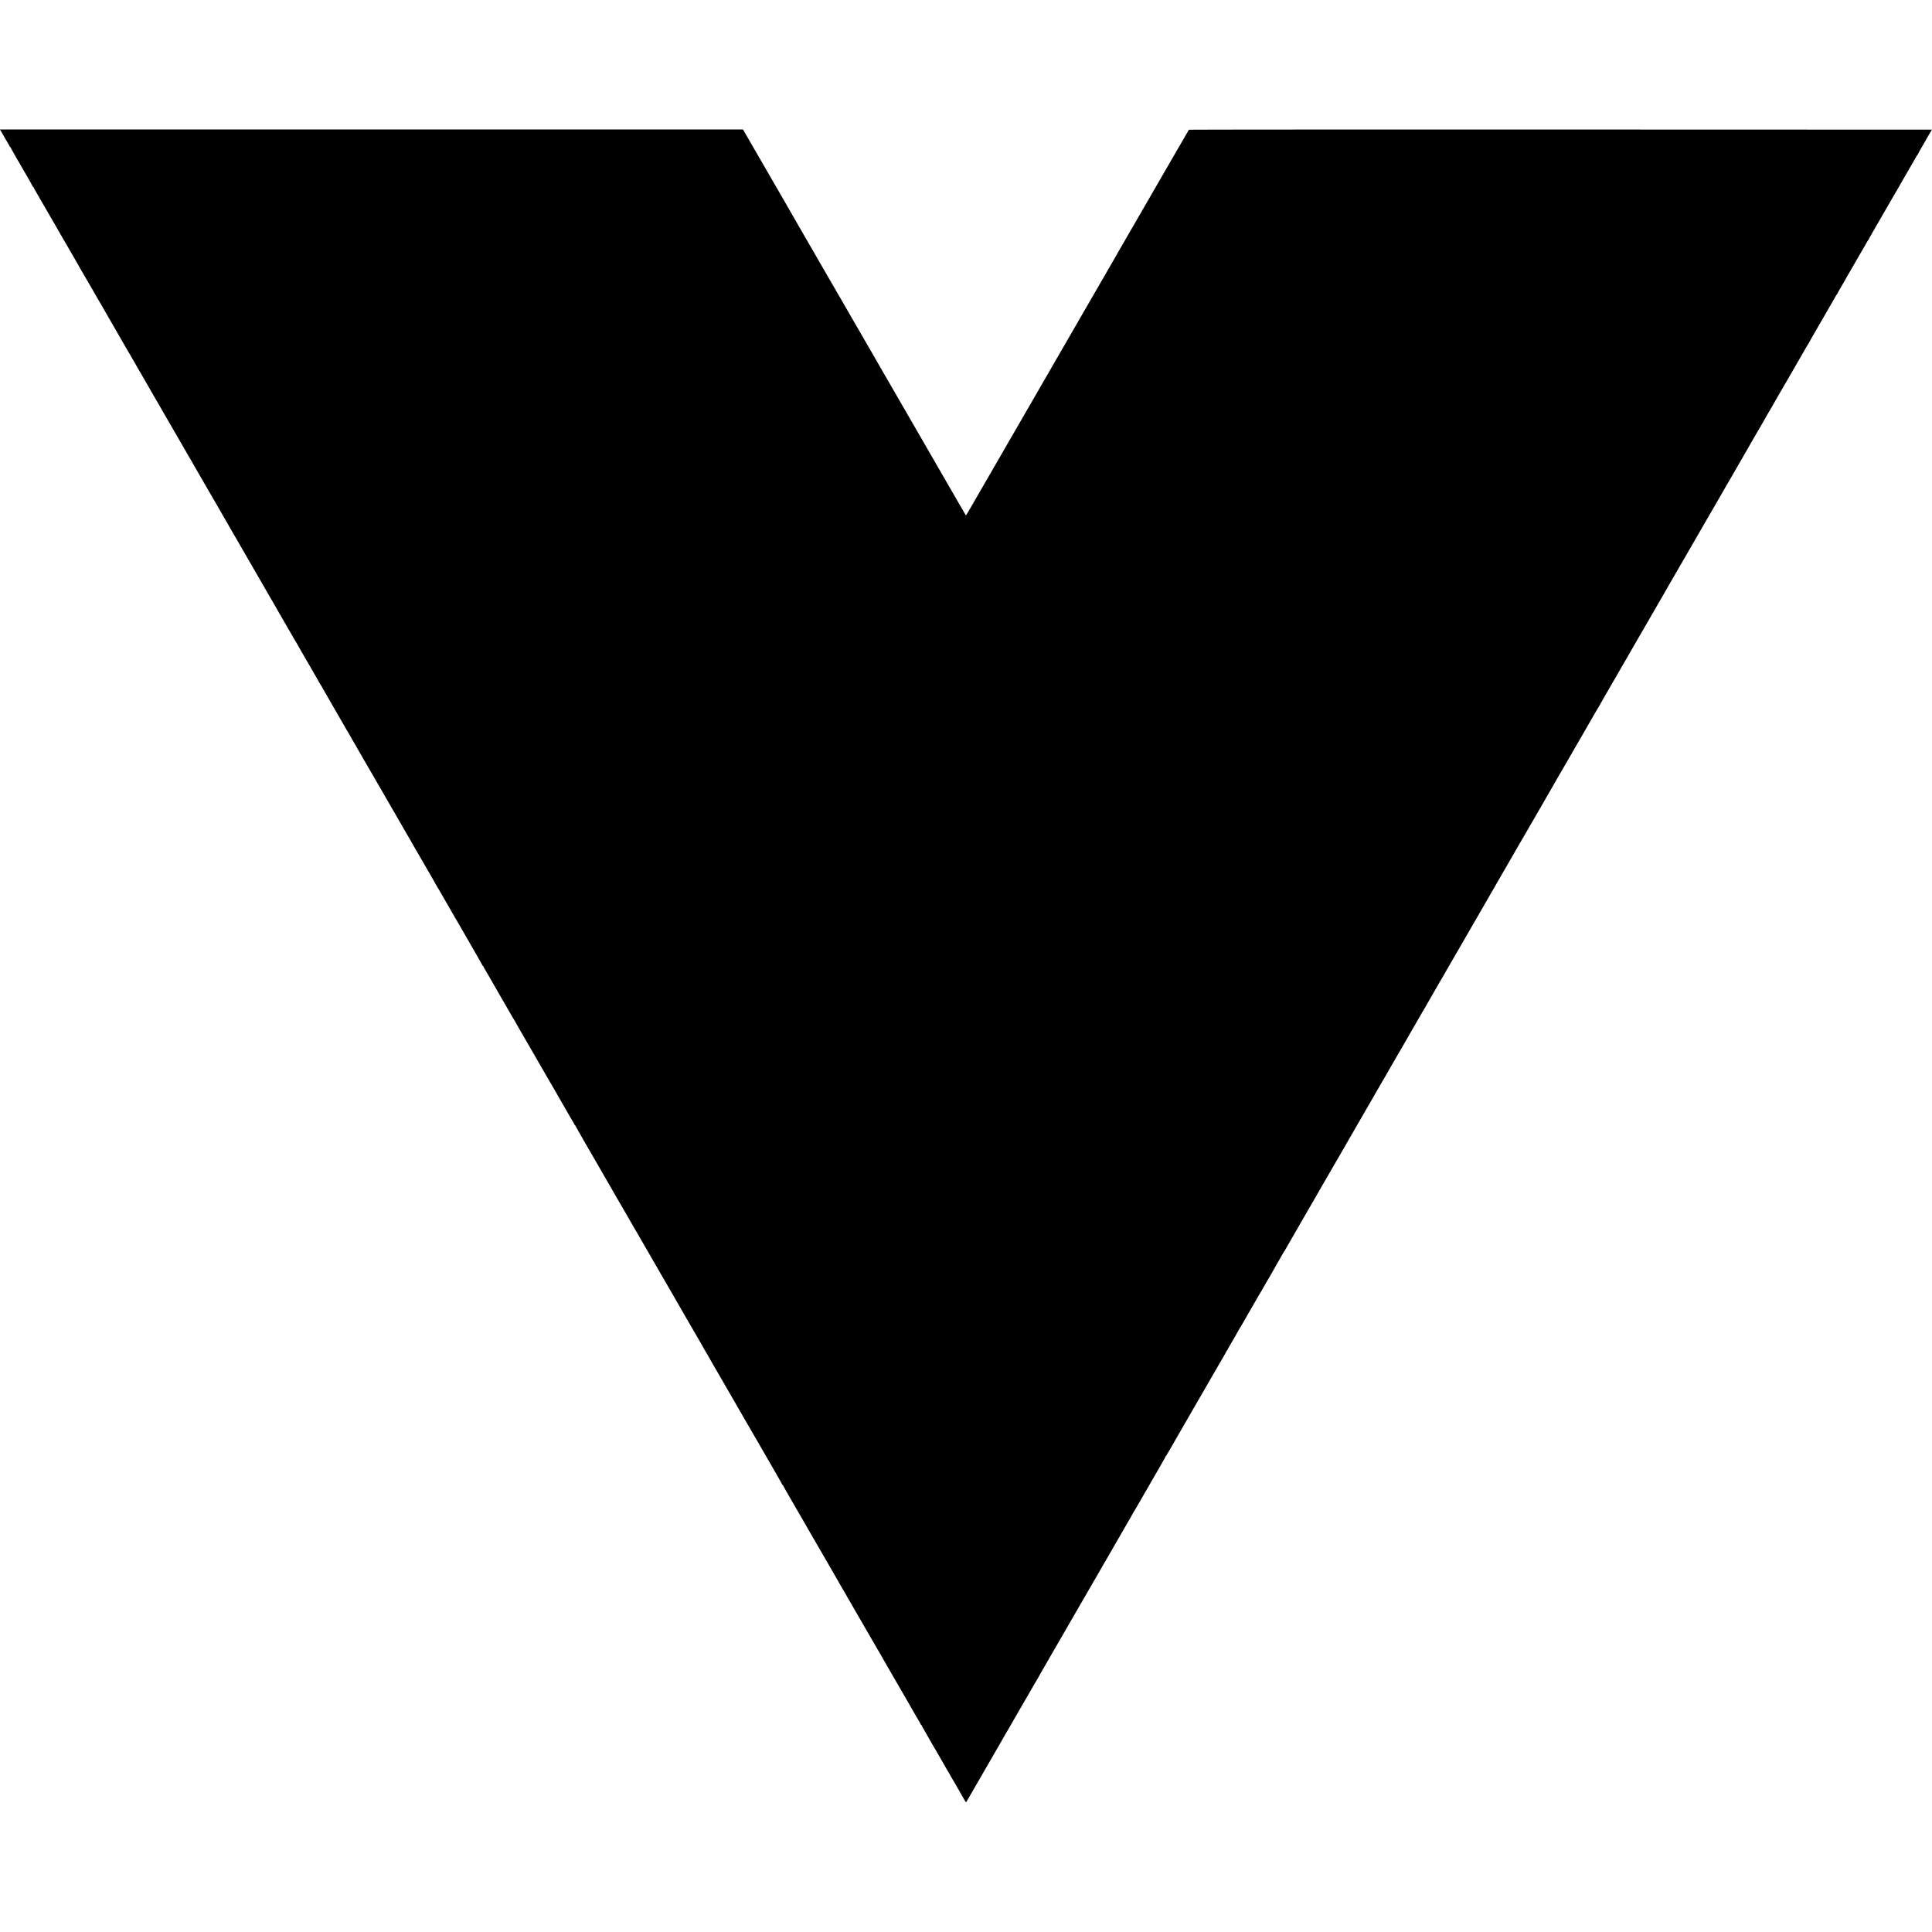
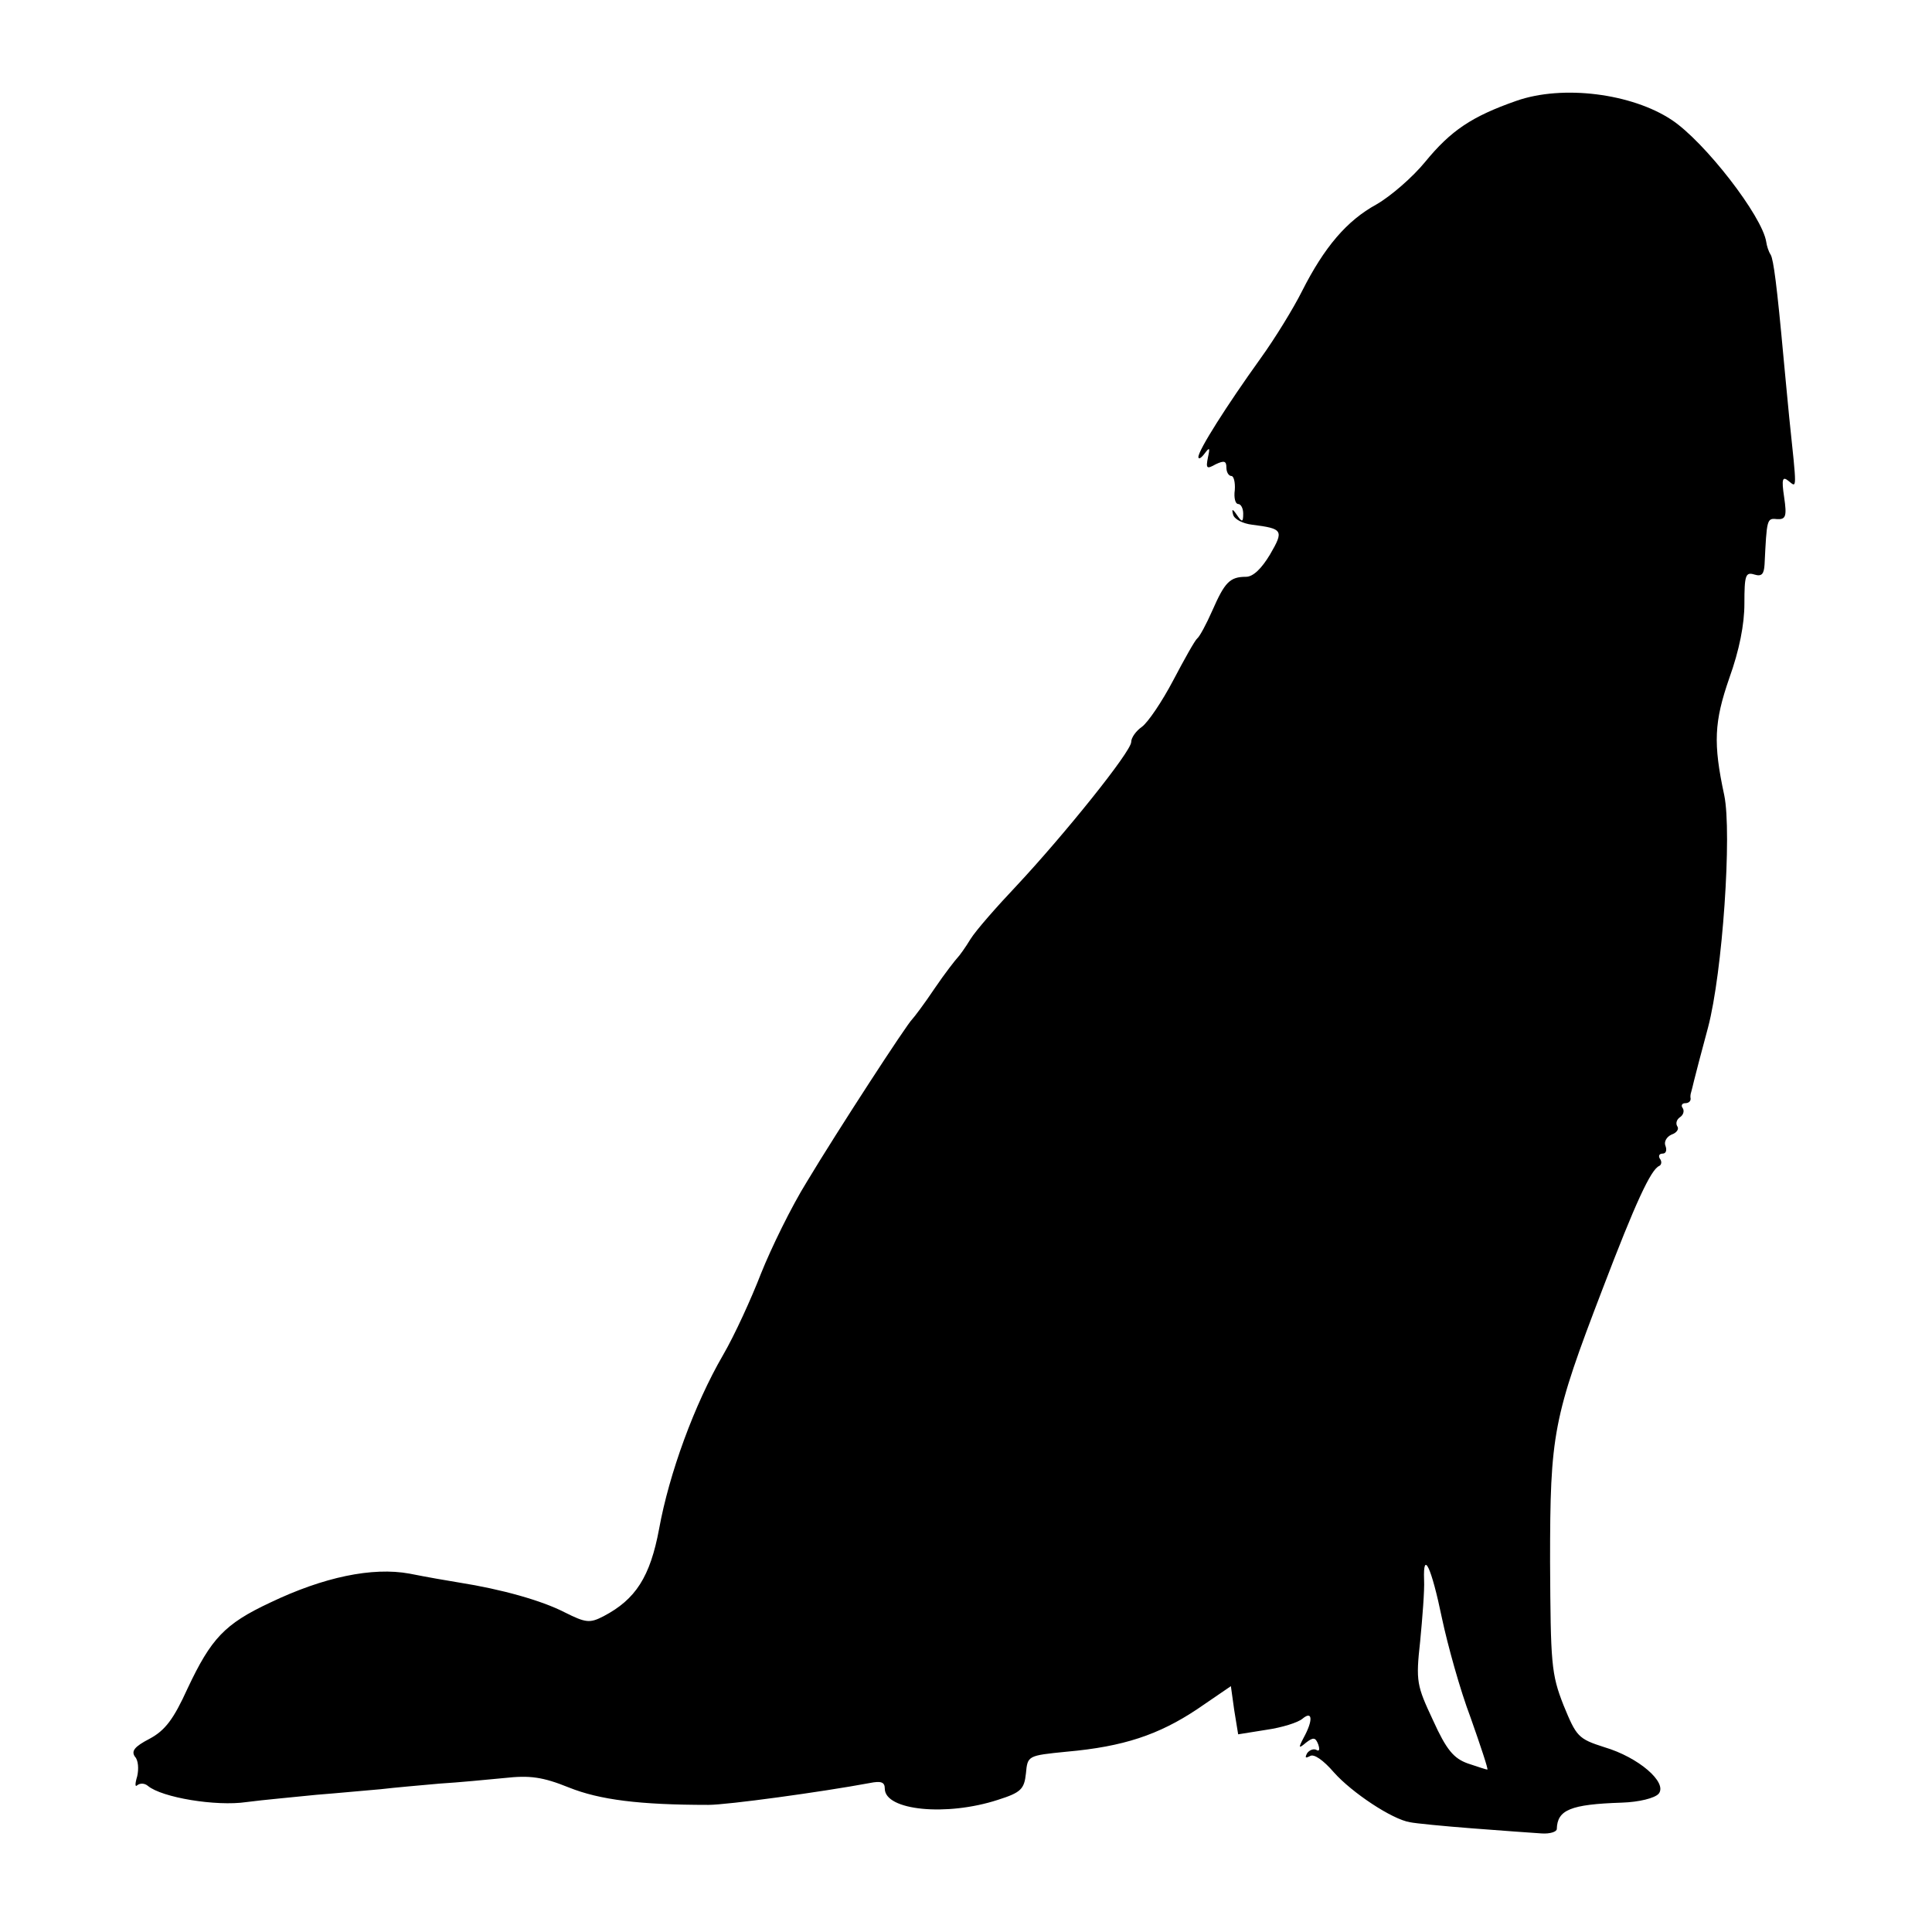
- <svg xmlns="http://www.w3.org/2000/svg" version="1.0" width="16pt" height="16pt" viewBox="0 0 16 16" preserveAspectRatio="xMidYMid meet">
-   <g transform="translate(0,16) scale(0.00032,-0.00032)" fill="#000000" stroke="none">
-     <path d="M18 46618 c45 -75 122 -207 122 -211 0 -2 25 -45 55 -95 30 -50 55 -96 55 -102 0 -5 5 -10 10 -10 6 0 10 -4 10 -9 0 -5 73 -135 161 -288 89 -153 173 -298 187 -323 14 -25 32 -57 41 -72 88 -149 187 -324 189 -335 2 -7 8 -13 13 -13 5 0 9 -4 9 -10 0 -5 46 -89 103 -187 175 -302 490 -846 507 -876 8 -16 20 -36 25 -45 28 -46 290 -498 339 -585 13 -23 74 -129 136 -236 61 -107 123 -215 137 -240 14 -25 29 -50 33 -56 5 -5 23 -37 40 -70 18 -33 38 -67 44 -75 11 -16 21 -33 63 -109 14 -25 29 -50 33 -56 4 -5 21 -35 38 -65 55 -100 261 -455 269 -465 4 -5 14 -21 20 -35 15 -29 41 -75 103 -180 24 -41 52 -88 60 -105 9 -16 57 -100 107 -185 112 -193 362 -626 380 -660 8 -14 23 -38 33 -55 11 -16 23 -37 27 -45 4 -8 26 -46 48 -85 23 -38 53 -90 67 -115 46 -81 64 -113 178 -310 62 -107 121 -210 132 -227 37 -67 56 -99 85 -148 16 -27 32 -57 36 -65 4 -8 15 -27 25 -42 9 -15 53 -89 96 -165 44 -76 177 -307 296 -513 120 -206 268 -463 330 -570 131 -227 117 -203 200 -348 36 -62 73 -125 82 -140 10 -15 21 -34 25 -42 4 -8 20 -37 36 -65 17 -27 38 -65 48 -82 49 -85 64 -111 87 -153 13 -25 28 -49 32 -55 4 -5 78 -134 165 -285 87 -151 166 -288 176 -305 10 -16 26 -43 35 -59 9 -17 125 -217 257 -445 132 -229 253 -441 270 -471 17 -30 45 -79 64 -108 18 -29 33 -54 33 -57 0 -2 20 -37 44 -77 24 -40 123 -212 221 -383 97 -170 190 -330 205 -355 16 -25 39 -65 53 -90 13 -25 81 -144 152 -265 70 -121 137 -238 150 -260 12 -22 37 -65 55 -95 18 -30 43 -73 55 -95 12 -22 48 -85 80 -140 77 -132 163 -280 190 -330 13 -22 71 -123 130 -225 59 -102 116 -199 126 -217 10 -17 29 -50 43 -72 15 -22 26 -43 26 -45 0 -2 27 -50 60 -106 33 -56 60 -103 60 -105 0 -2 55 -98 90 -155 8 -14 182 -316 239 -414 13 -22 45 -79 72 -124 27 -46 49 -86 49 -89 0 -2 14 -24 30 -48 16 -24 30 -46 30 -49 0 -5 74 -135 100 -176 5 -8 24 -42 43 -75 50 -88 58 -101 262 -455 104 -179 199 -345 213 -370 14 -25 28 -49 32 -55 4 -5 17 -26 28 -45 10 -19 62 -109 114 -200 114 -197 133 -230 170 -295 16 -27 33 -57 38 -65 17 -28 96 -165 103 -180 4 -8 16 -28 26 -45 10 -16 77 -131 148 -255 72 -124 181 -313 243 -420 62 -107 121 -209 131 -227 35 -62 323 -560 392 -678 38 -66 83 -145 100 -175 16 -30 33 -59 37 -65 4 -5 17 -27 29 -47 34 -61 56 -100 90 -156 17 -29 31 -55 31 -57 0 -2 17 -32 39 -67 21 -35 134 -229 251 -433 117 -203 235 -407 261 -451 27 -45 49 -85 49 -88 0 -4 8 -19 19 -34 15 -21 200 -341 309 -533 10 -19 33 -58 51 -87 17 -29 31 -54 31 -56 0 -2 25 -44 55 -94 30 -50 55 -95 55 -98 0 -4 6 -15 14 -23 7 -9 27 -41 43 -71 17 -30 170 -297 342 -594 171 -296 311 -542 311 -547 0 -5 5 -9 10 -9 6 0 10 -4 10 -10 0 -5 22 -47 49 -92 27 -46 58 -99 68 -118 24 -43 81 -140 93 -160 5 -8 66 -114 135 -235 69 -121 130 -227 135 -235 12 -21 259 -447 283 -490 10 -19 28 -47 38 -62 11 -14 19 -29 19 -32 0 -3 37 -69 83 -148 99 -170 305 -526 337 -583 13 -22 31 -53 41 -70 11 -16 22 -37 26 -45 7 -14 82 -146 103 -180 14 -24 181 -311 205 -355 13 -22 46 -80 75 -130 29 -49 64 -110 78 -135 14 -25 51 -88 82 -140 31 -52 59 -102 63 -110 4 -8 18 -33 31 -55 205 -353 284 -489 309 -535 17 -30 45 -78 62 -106 18 -28 36 -60 39 -72 4 -12 12 -22 17 -22 5 0 9 -4 9 -10 0 -5 109 -197 241 -427 133 -230 250 -431 259 -448 51 -90 222 -385 280 -485 37 -63 78 -135 92 -160 14 -25 67 -117 118 -205 51 -88 101 -175 111 -193 34 -58 55 -95 149 -257 51 -88 101 -173 110 -190 9 -16 76 -131 147 -255 72 -124 140 -241 151 -260 61 -108 281 -489 355 -615 38 -66 77 -133 87 -150 35 -63 91 -161 100 -175 14 -23 99 -169 128 -220 54 -97 135 -235 142 -245 4 -5 20 -32 35 -60 26 -48 238 -416 276 -480 10 -16 26 -46 37 -65 30 -53 382 -661 403 -695 10 -16 22 -37 26 -45 4 -8 26 -48 50 -88 24 -41 43 -75 43 -77 0 -2 22 -40 50 -85 27 -45 50 -84 50 -86 0 -3 38 -69 83 -147 84 -142 302 -520 340 -587 10 -19 34 -60 52 -90 18 -30 44 -75 57 -100 14 -25 45 -79 70 -120 25 -41 56 -96 70 -121 14 -25 77 -133 138 -240 62 -107 122 -210 132 -229 25 -43 310 -535 337 -581 11 -19 26 -45 34 -59 17 -32 238 -414 266 -460 11 -19 24 -41 28 -49 3 -7 75 -133 160 -278 84 -146 153 -269 153 -274 0 -5 5 -9 10 -9 6 0 10 -4 10 -10 0 -5 82 -150 181 -322 182 -314 201 -346 240 -415 12 -21 80 -139 152 -263 71 -124 141 -245 155 -270 14 -25 28 -49 32 -55 6 -8 145 -248 220 -380 37 -66 209 -362 229 -395 11 -19 24 -42 28 -49 4 -8 67 -118 140 -243 73 -125 133 -230 133 -233 0 -2 15 -28 33 -57 19 -29 47 -78 64 -108 17 -30 53 -93 79 -139 53 -90 82 -141 157 -272 82 -142 115 -199 381 -659 142 -245 268 -463 281 -485 12 -22 71 -125 132 -230 60 -104 172 -298 248 -430 76 -132 146 -253 156 -270 11 -16 22 -36 26 -44 3 -8 30 -54 60 -103 29 -49 53 -91 53 -93 0 -3 18 -34 40 -70 22 -36 40 -67 40 -69 0 -2 37 -66 81 -142 45 -77 98 -168 119 -204 20 -36 47 -81 58 -100 12 -19 27 -47 33 -62 6 -16 15 -28 20 -28 5 0 9 -4 9 -9 0 -6 63 -118 140 -251 77 -133 140 -243 140 -245 0 -2 18 -33 41 -70 22 -37 49 -83 60 -101 10 -19 29 -51 40 -71 25 -45 109 -189 126 -218 7 -11 17 -29 22 -40 6 -11 22 -38 35 -60 14 -22 37 -62 52 -90 14 -27 35 -62 45 -77 11 -14 19 -29 19 -32 0 -3 18 -35 40 -71 22 -36 40 -67 40 -69 0 -2 19 -35 42 -72 23 -38 55 -94 72 -124 26 -47 139 -244 171 -298 6 -9 21 -36 34 -60 28 -48 37 -51 51 -19 6 12 19 36 29 52 10 17 27 46 38 65 11 19 104 181 208 360 103 179 199 345 213 370 14 25 42 74 64 109 21 34 38 65 38 67 0 2 18 33 40 69 22 36 40 67 40 69 0 3 177 310 199 346 16 26 136 234 140 244 2 5 25 44 52 88 27 44 49 81 49 84 0 2 18 34 40 70 22 36 40 67 40 69 0 2 20 36 43 77 35 58 169 289 297 513 9 17 50 86 90 155 40 69 86 150 103 180 16 30 35 62 41 70 6 8 16 24 22 35 35 64 72 129 167 293 59 100 116 199 127 220 11 20 30 53 41 72 43 72 1070 1850 1121 1940 14 25 65 113 113 195 48 83 96 166 107 185 10 19 28 50 38 68 11 18 73 124 137 235 64 111 175 303 246 427 71 124 173 299 225 390 52 91 116 202 143 248 27 45 49 85 49 89 0 4 6 14 14 22 7 9 28 43 46 76 26 47 251 436 378 655 11 19 29 51 40 70 11 19 101 176 201 348 99 172 181 317 181 323 0 5 5 9 10 9 6 0 10 5 10 11 0 6 8 23 18 37 11 15 32 52 49 82 16 30 130 228 253 440 122 212 234 405 248 430 13 25 39 70 57 100 39 65 69 117 130 225 25 44 50 87 55 95 12 19 78 134 220 380 61 107 129 224 150 260 161 277 222 382 246 425 15 28 47 83 71 123 24 41 43 78 43 83 0 5 4 9 8 9 4 0 13 12 19 28 7 15 23 45 36 67 66 110 277 478 277 483 0 3 6 13 14 21 7 9 27 41 43 71 17 30 45 80 63 110 34 57 375 649 394 685 6 11 16 27 22 35 6 8 26 42 44 75 18 33 41 74 51 90 10 17 24 41 32 55 54 97 72 128 88 152 11 14 19 28 19 30 0 3 79 141 175 308 96 167 175 305 175 308 0 3 6 13 14 21 7 9 26 39 41 66 33 60 276 483 338 587 24 40 46 80 50 88 4 8 13 24 20 35 14 23 95 163 125 215 11 19 52 91 92 160 40 69 80 139 90 155 9 17 103 179 207 360 105 182 200 346 211 365 103 181 463 802 489 845 7 11 15 27 19 35 4 8 29 51 55 95 64 110 828 1433 848 1470 9 17 24 41 33 55 9 14 29 48 45 77 15 28 52 93 82 145 30 51 62 107 71 123 17 30 231 398 400 690 51 88 103 179 115 202 12 23 26 48 32 55 6 7 24 38 40 68 17 30 61 107 98 170 37 63 84 144 103 180 19 36 41 72 48 81 8 8 14 18 14 21 0 4 27 51 59 106 32 55 72 124 89 154 16 29 71 125 122 213 51 88 104 180 118 205 13 25 28 50 32 55 4 6 17 26 28 45 11 19 45 80 77 135 31 55 66 116 77 135 11 19 88 152 171 295 401 694 620 1072 650 1125 11 19 87 152 170 295 83 143 158 273 166 288 9 16 21 36 26 45 6 9 31 52 55 96 25 43 54 94 66 115 11 20 95 164 186 321 91 157 173 299 182 315 9 17 26 46 37 65 12 19 66 114 121 210 56 96 108 186 117 200 8 14 24 40 34 59 24 45 383 664 412 713 5 9 17 29 26 45 15 28 120 210 241 419 36 61 68 117 72 125 4 8 12 23 19 34 35 57 245 420 262 453 11 20 35 61 53 90 17 29 32 54 32 56 0 3 28 51 62 108 33 57 70 119 80 138 10 19 23 42 28 50 5 8 32 53 59 100 27 47 149 258 271 470 122 212 234 405 248 430 30 53 62 108 80 135 6 11 15 27 19 35 4 8 85 150 181 315 96 165 187 323 202 350 31 56 116 202 130 225 5 8 25 42 43 75 19 33 92 159 162 280 149 257 157 271 202 350 19 33 38 67 43 75 9 14 228 392 275 475 12 22 55 96 95 165 40 69 80 139 90 155 24 42 202 350 221 383 9 15 27 47 41 72 14 25 75 131 136 236 61 106 121 210 134 232 99 172 271 470 279 482 5 8 23 40 40 70 18 30 81 141 142 245 60 105 121 210 135 235 14 25 71 124 127 220 56 96 143 247 194 335 51 88 96 167 102 175 14 24 180 311 204 355 23 43 340 590 356 615 5 8 50 87 101 175 171 301 517 898 582 1008 25 43 46 81 46 83 0 2 12 23 27 47 14 23 40 67 56 97 16 30 35 62 42 70 7 8 15 22 18 30 4 8 20 38 37 65 16 28 33 57 37 65 6 12 111 196 143 250 5 8 55 95 112 193 57 98 113 195 126 215 12 20 27 46 32 57 6 11 14 27 20 35 5 8 76 130 156 270 80 140 165 287 187 325 23 39 52 90 66 115 13 25 30 52 37 61 8 8 14 18 14 21 0 4 41 77 92 165 50 87 175 302 276 478 101 176 208 360 236 408 28 49 67 117 86 152 19 35 41 70 48 77 6 6 12 15 12 19 0 7 124 224 167 291 12 21 23 40 23 42 0 2 21 40 46 83 26 43 55 92 64 109 54 95 327 568 354 614 19 30 45 75 59 100 71 128 82 145 89 148 4 2 8 8 8 13 0 5 42 82 94 172 311 538 496 858 518 897 14 25 40 70 58 100 18 30 42 71 53 90 10 19 79 139 152 265 73 127 142 246 153 265 10 19 43 76 72 125 29 50 63 108 75 130 65 116 80 140 87 143 4 2 8 8 8 12 0 8 114 212 140 250 6 8 14 24 20 35 5 11 54 97 108 190 l100 170 -9611 3 c-5286 1 -9614 -1 -9618 -5 -5 -6 -419 -719 -619 -1068 -89 -155 -267 -463 -323 -560 -38 -66 -81 -140 -95 -165 -31 -56 -263 -457 -526 -910 -110 -190 -224 -388 -254 -440 -29 -52 -61 -109 -71 -125 -23 -39 -243 -420 -268 -465 -11 -19 -204 -352 -428 -740 -224 -388 -477 -826 -563 -975 -85 -148 -185 -322 -222 -385 -37 -63 -120 -207 -185 -320 -65 -113 -177 -306 -248 -430 -72 -124 -172 -297 -222 -385 -51 -88 -142 -245 -202 -350 -131 -226 -247 -427 -408 -705 -65 -113 -249 -432 -410 -710 -160 -278 -388 -673 -506 -877 -118 -205 -216 -373 -219 -373 -3 0 -52 82 -109 183 -58 100 -144 250 -192 332 -95 164 -402 696 -647 1120 -85 149 -228 396 -317 550 -212 365 -982 1700 -1008 1745 -10 19 -43 76 -72 125 -29 50 -64 110 -77 135 -14 25 -63 110 -110 190 -47 80 -96 165 -110 190 -14 25 -99 171 -188 325 -89 154 -174 300 -188 325 -13 25 -64 113 -112 195 -48 83 -140 242 -205 355 -65 113 -183 317 -263 454 -79 137 -152 264 -163 282 -50 89 -335 583 -354 614 -12 19 -34 58 -50 85 -15 28 -129 226 -253 440 -124 215 -235 408 -247 430 -12 22 -69 121 -127 220 -58 99 -226 389 -373 645 -148 256 -324 561 -392 678 -67 117 -134 232 -147 255 -13 23 -33 59 -46 80 l-22 37 -9615 0 -9615 0 20 -32z" />
+ <svg xmlns="http://www.w3.org/2000/svg" version="1.0" width="345pt" height="345pt" viewBox="0 0 345 345" preserveAspectRatio="xMidYMid meet">
+   <g transform="translate(0,345) scale(0.1,-0.1)" fill="#000000" stroke="none">
+     <path d="M2708 3270 c-80 -28 -117 -53 -163 -109 -22 -27 -61 -61 -87 -76 -53 -29 -93 -76 -133 -155 -15 -30 -48 -84 -74 -120 -61 -85 -111 -164 -111 -176 0 -5 5 -2 11 6 9 12 10 11 6 -7 -4 -20 -2 -21 14 -12 15 7 19 6 19 -6 0 -8 4 -15 9 -15 4 0 7 -11 6 -25 -2 -14 1 -25 6 -25 5 0 9 -8 9 -17 0 -16 -2 -16 -11 -3 -8 12 -10 12 -7 1 2 -8 17 -16 34 -18 55 -7 57 -10 32 -53 -15 -25 -30 -40 -43 -40 -29 0 -38 -10 -60 -60 -11 -25 -23 -47 -27 -50 -4 -3 -23 -37 -43 -75 -20 -38 -45 -75 -56 -83 -10 -7 -19 -19 -19 -27 0 -17 -119 -165 -205 -257 -35 -37 -72 -79 -82 -95 -9 -15 -20 -30 -23 -33 -3 -3 -22 -27 -41 -55 -18 -27 -37 -52 -40 -55 -9 -8 -134 -200 -188 -290 -28 -45 -64 -119 -82 -164 -17 -44 -47 -110 -68 -146 -51 -88 -96 -211 -114 -310 -16 -86 -42 -126 -99 -156 -25 -13 -32 -12 -70 7 -41 21 -112 41 -188 53 -19 3 -59 10 -89 16 -66 12 -153 -6 -249 -52 -81 -38 -105 -64 -147 -153 -25 -55 -40 -75 -68 -90 -27 -14 -33 -22 -26 -32 6 -6 7 -22 4 -35 -4 -13 -4 -20 0 -16 5 4 13 4 19 -1 25 -21 122 -37 176 -29 30 4 87 9 125 13 39 3 90 8 115 10 25 3 72 7 105 10 33 2 85 7 116 10 45 5 68 2 115 -17 55 -22 126 -31 249 -31 34 0 202 23 288 39 20 4 27 2 27 -10 0 -39 110 -50 202 -20 41 13 47 19 50 47 3 32 3 32 73 39 101 9 164 30 233 76 l60 41 6 -43 7 -43 50 8 c28 4 57 13 65 20 18 15 19 -3 2 -34 -10 -19 -9 -20 4 -9 13 10 17 10 22 -3 3 -9 2 -13 -3 -10 -5 3 -13 0 -17 -6 -4 -8 -3 -9 5 -5 7 5 24 -7 43 -29 32 -36 104 -84 136 -89 9 -2 60 -7 112 -11 52 -4 107 -8 123 -9 15 -1 27 3 27 8 1 34 24 44 116 47 31 1 59 8 66 16 16 20 -36 65 -97 83 -47 15 -50 19 -73 75 -22 56 -23 74 -24 256 0 229 5 256 94 488 58 152 86 213 101 219 4 2 5 8 1 13 -3 5 -1 9 5 9 6 0 8 6 5 14 -3 7 2 16 11 20 9 3 14 10 10 15 -3 5 -1 12 5 16 6 4 8 11 5 16 -4 5 -1 9 4 9 6 0 10 3 10 8 -1 4 0 9 1 12 1 3 3 12 5 20 2 8 13 51 25 95 26 98 43 348 29 415 -20 93 -18 131 9 209 18 50 27 96 27 133 0 51 2 57 18 52 13 -4 17 1 18 18 4 81 4 83 22 81 16 -1 18 5 13 39 -5 33 -3 38 8 29 15 -12 15 -19 1 114 -4 39 -8 86 -10 105 -12 131 -18 176 -23 185 -4 6 -7 16 -8 23 -7 46 -110 179 -169 218 -71 47 -194 63 -277 34z m-133 -2710 c10 -47 32 -127 51 -177 18 -51 32 -93 30 -93 -2 0 -17 5 -35 11 -25 9 -38 24 -62 77 -29 62 -31 69 -23 141 4 42 8 91 7 110 -2 54 13 23 32 -69z" />
  </g>
</svg>
